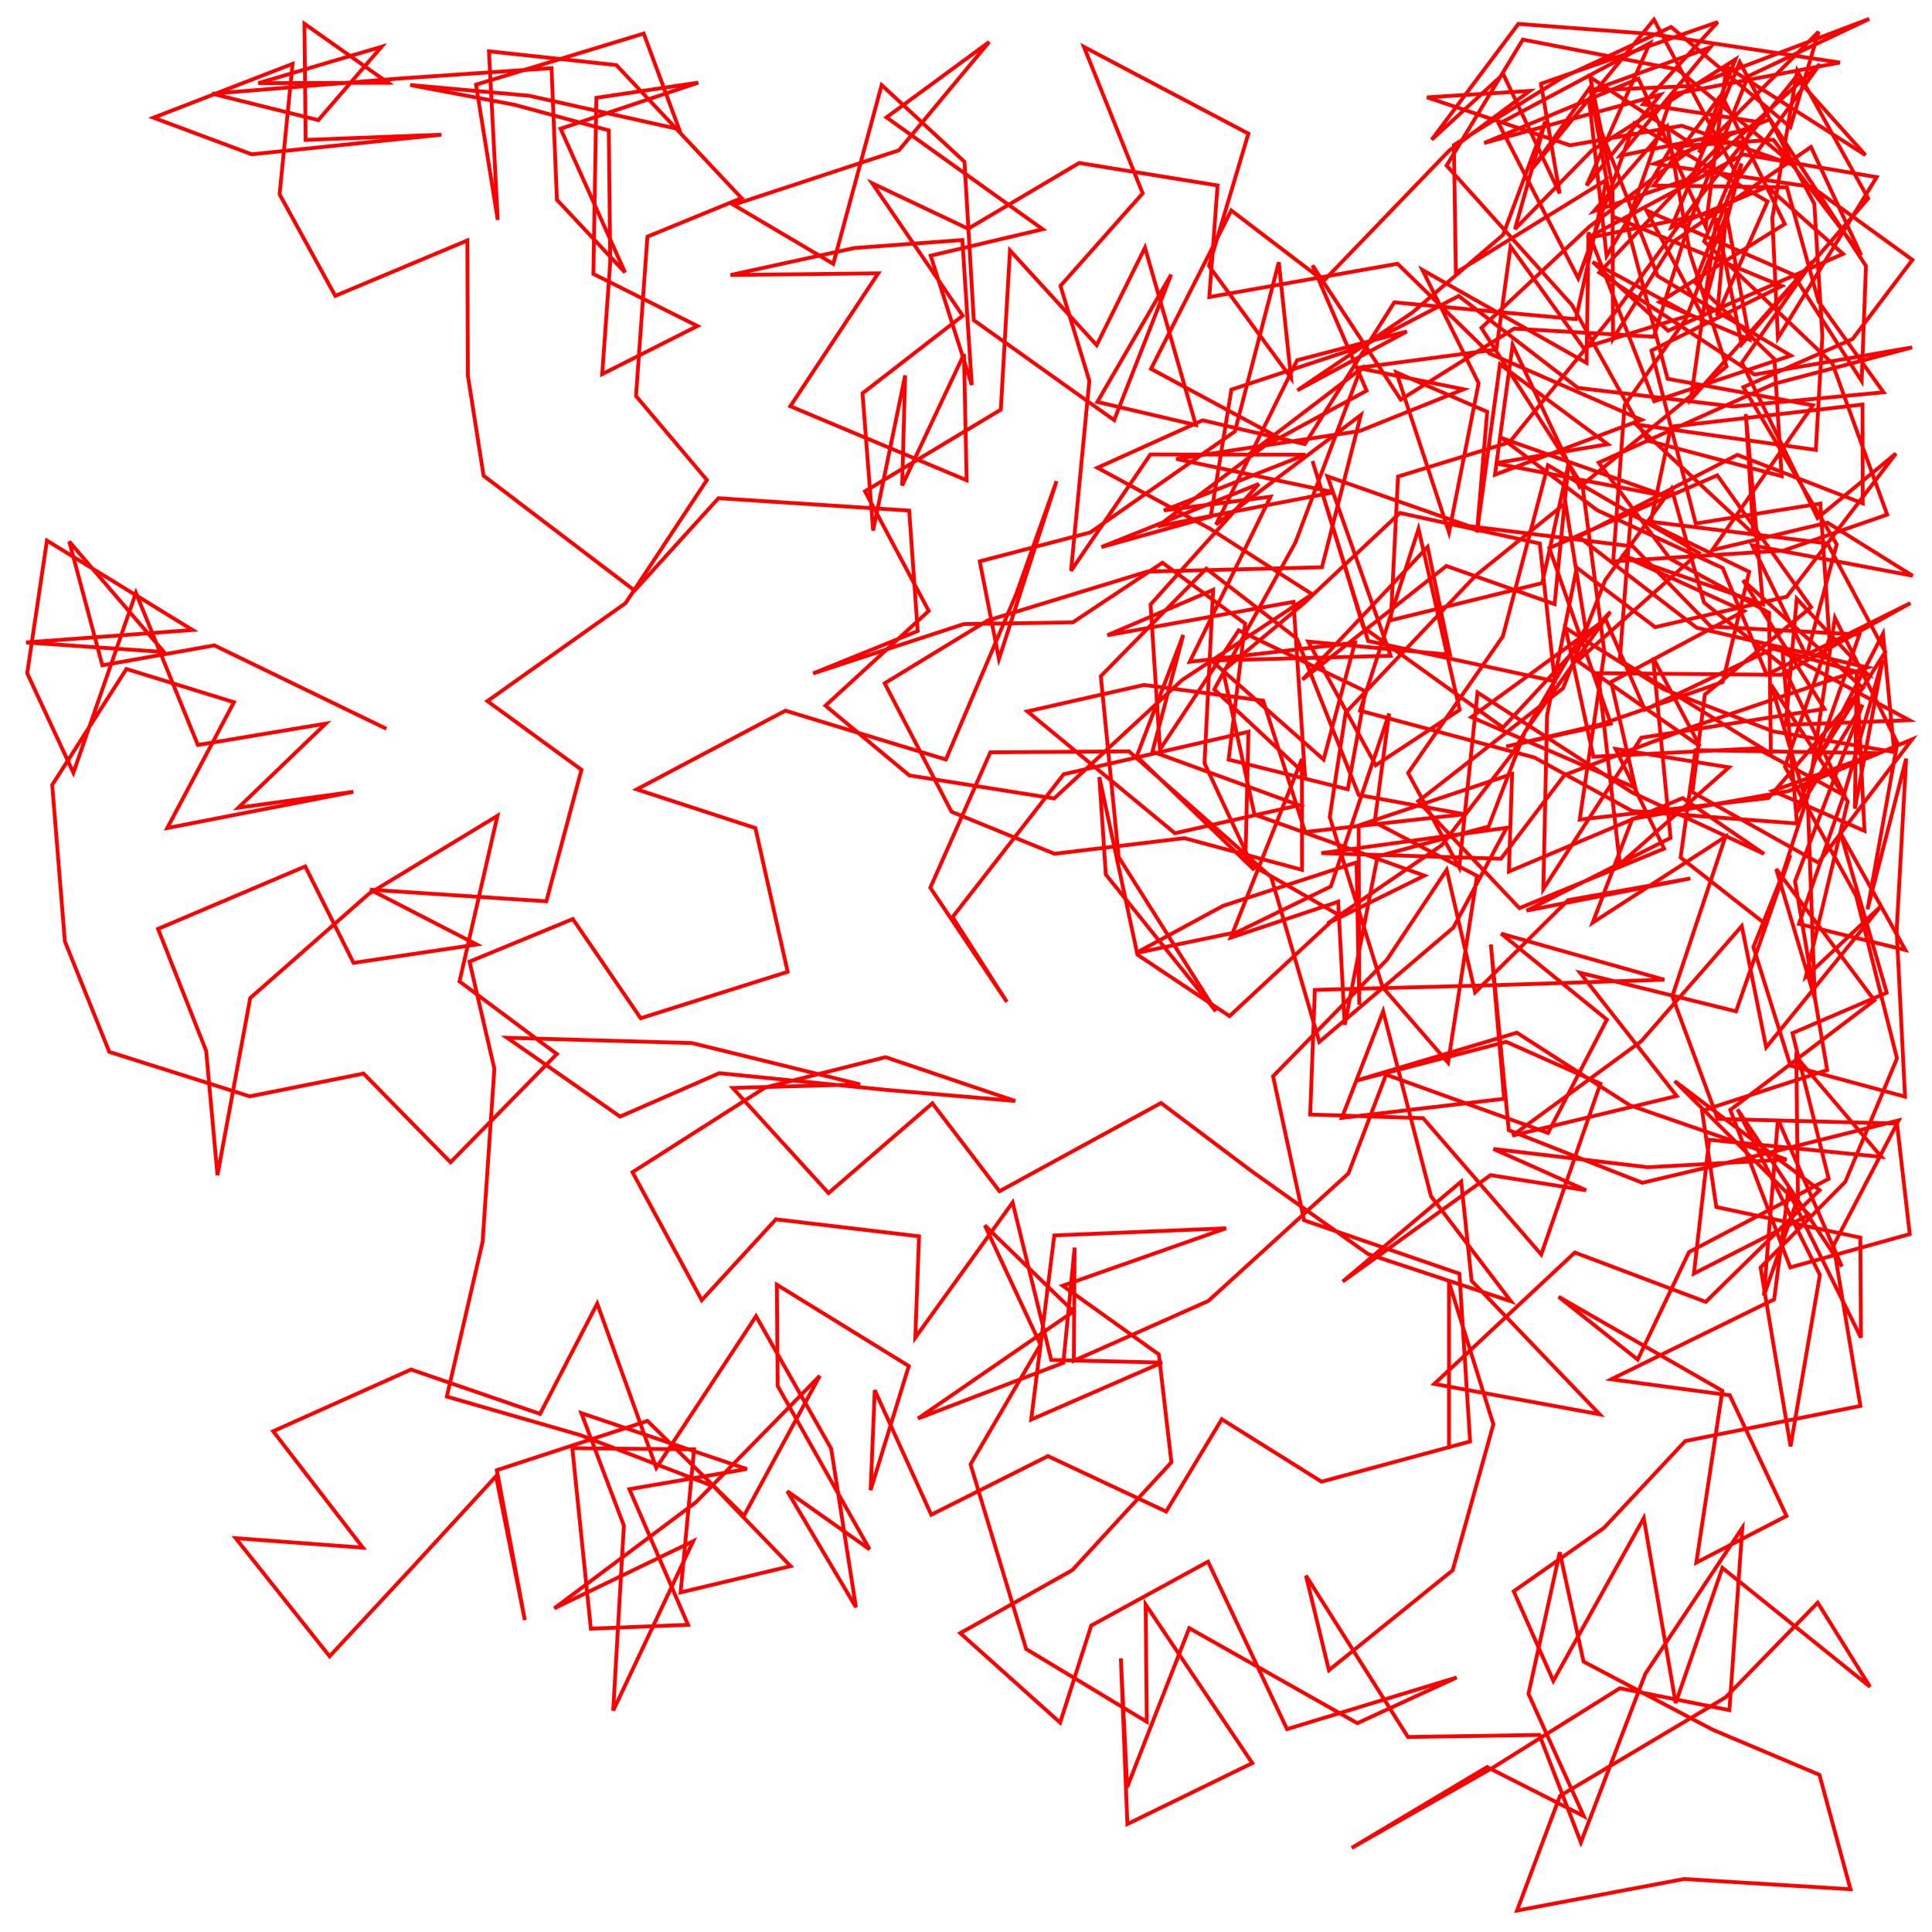
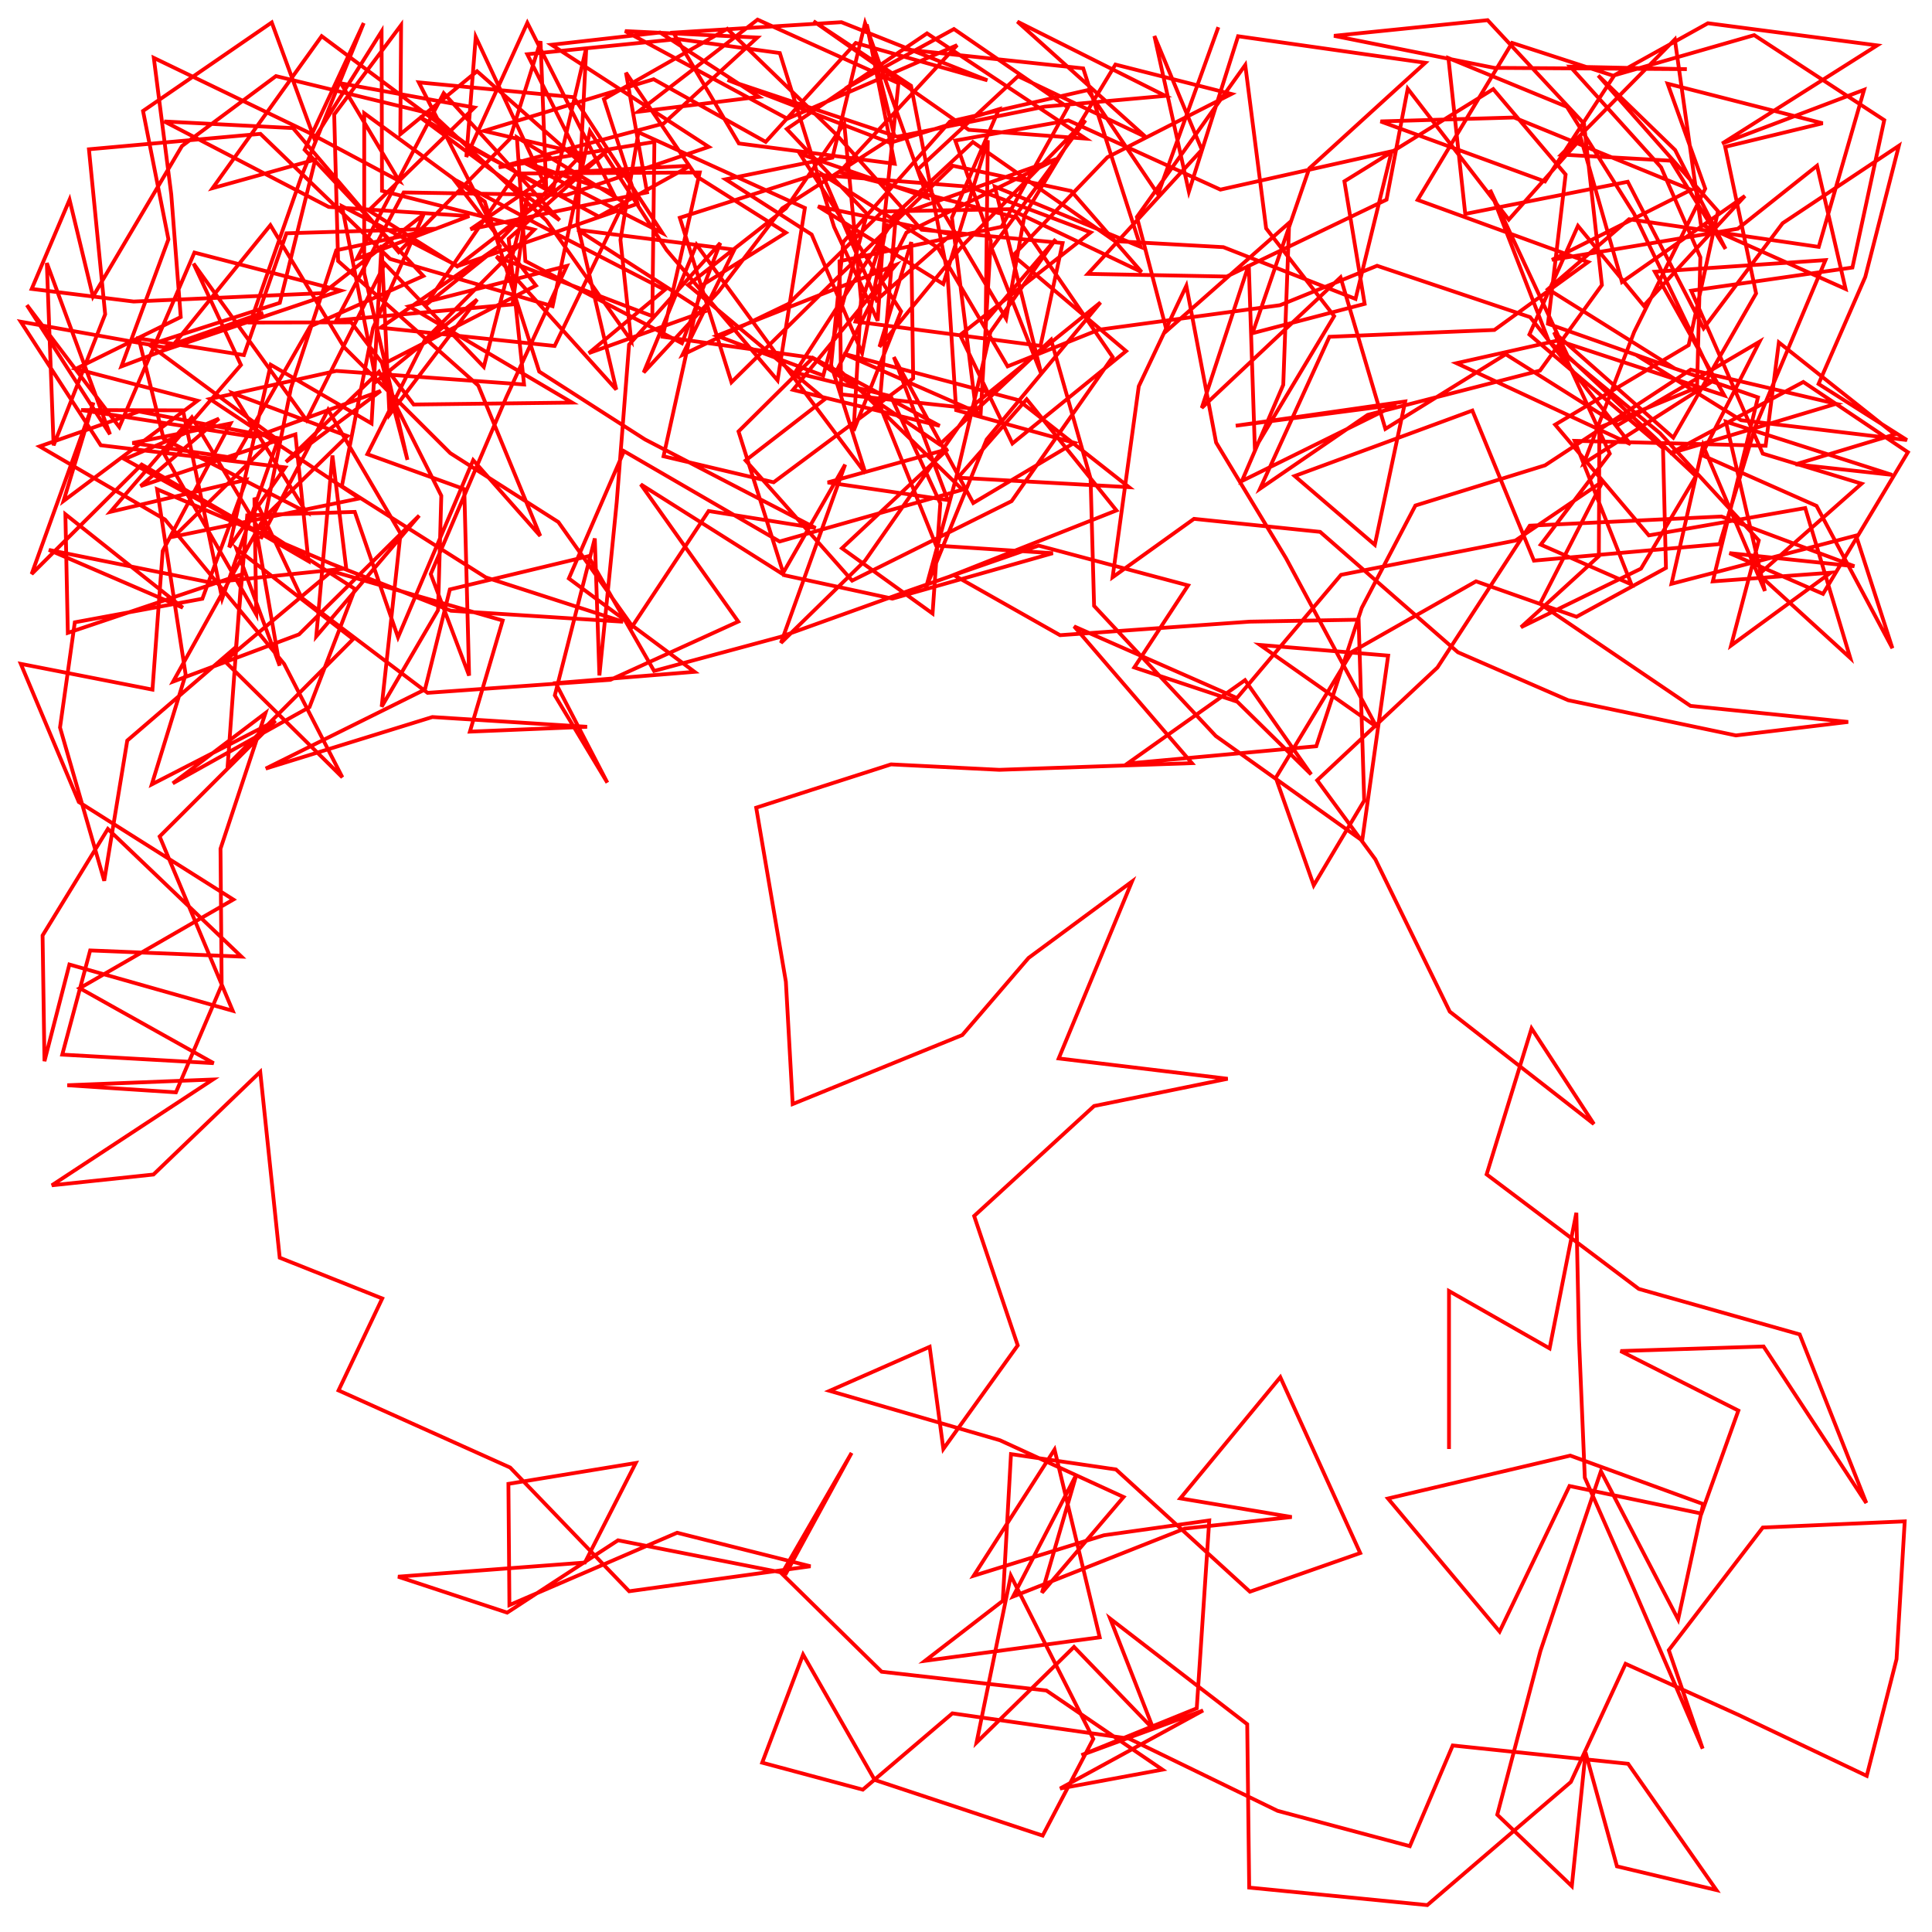
<svg xmlns="http://www.w3.org/2000/svg" width="1024" height="1024">
  <g id="g1" transform="scale(1,1) translate(0,0)">
-     <path fill="none" stroke="#ff0000" stroke-width="2" d="M768 768 768 679.66 791.52 754.92 769.96 832.27 704.36 885.27 692.2 835.12 746.24 920.65 815.93 919.55 837.91 976.52 872.09 887.09 923.48 809.78 916.62 906.41 858.56 894.8 791.01 937.05 716.43 979.44 788.18 936.57 839.41 962.57 810.12 897.76 826.71 822.76 839.31 880.69 907.76 916.78 964.34 940.69 980.81 1001.34 892.48 995.93 804.06 1012.64 826.84 951.84 914.55 899.68 963.43 849.45 991.12 894 912.91 831.02 888.14 902.66 871.24 804.63 823.3 890.9 802.3 843.44 850.04 809.92 893.23 763.8 986.05 745.18 971.8 660.1 1006.35 593.83 937.66 610.99 870.49 626.91 799.69 599.01 790.2 500.6 797.23 582.38 711.2 592.51 733.1 536.03 758.45 633.99 800.84 689.72 725.12 664.67 663.29 620.67 615.38 584.61 529.77 631.39 494.19 584.78 439.13 632.36 388.37 576.63 455.86 574.75 366.79 552.85 268.79 550.04 328.68 591.82 381.28 568.81 470.45 577.73 538.08 583.55 469.38 560.32 405.59 576.4 335.24 621.28 371.94 689.14 411.25 646.27 487.11 655.27 485.14 708.96 536.71 637.34 557.18 720.81 615.92 722.19 546.56 752.41 558.8 654.81 649.85 651.02 563.27 681.47 614.22 717.89 620.87 775.04 568.36 832.21 508.98 865.61 561.9 913.03 578.37 861.59 640.3 827.71 682.15 916.48 772.09 889.1 719.44 913.33 630.33 862.95 597.43 947.22 594.08 878.94 597.54 966.79 663.74 934.5 607.22 850.43 607.83 912.57 543.89 874.03 514.4 776.14 551.48 712.71 522 649.5 568.97 695.1 486.58 751.85 563.61 722.31 569.57 661.28 569.15 721.25 640.42 689.55 714.68 621.98 734.65 569.57 820.5 600.48 851.69 540.41 795.68 494.86 882.13 519.27 791.95 522.18 696.91 524.67 694.43 590.73 754.27 592.64 816.89 664.92 848.25 574.36 798.34 552.2 718.46 572.87 803.99 547.35 863.85 585.82 946.88 614.58 873.54 618.67 791.58 608.97 840.68 630.88 790.05 622.85 711.66 679.25 774.47 626.28 779.99 678.87 847.85 749.6 760.21 733.51 834.7 663.87 904.1 690.02 964.41 630.81 887.64 573.01 958.87 643.88 897.82 675 905.9 604.1 997.2 613.17 952.07 560.18 952.95 634.87 934.91 686.73 942.34 593.26 976.23 671.27 920.93 588.01 964.58 675.75 949.03 766.6 933.14 671.8 978.04 626.41 1005.45 560.98 983.81 474.86 946.02 406.3 969.62 338.4 964.83 266.92 898.76 277.48 875.29 185.82 944.4 151.61 855.01 114.87 842.8 46.27 812.25 89.23 876.64 10.39 921.43 94.3 964.54 34.05 898.36 93.73 844.82 111.94 883.7 67.03 895.66 134.08 915.11 194.26 837.25 258.16 801.71 182.82 792.37 251.61 870.04 222.52 789.39 187.3 740.75 139.8 640.97 157.44 645.33 98.29 572 86.38 513.15 121.23 462.33 97.15 510.26 167.33 457.15 208.48 462.78 281.18 479.75 198.97 478.17 257.32 510.93 187.7 512.34 254.54 418.89 215.32 465.47 144.87 387.22 145.77 452.91 131.45 510.08 127.24 515.07 204.05 493.28 135.53 552.68 121.51 469.87 62.21 524.29 22.24 476.48 79.65 388.79 108.55 441.65 139.83 467.3 45.08 511.19 85.74 516.13 169.71 590.53 222.68 620.75 145.54 581.63 213.04 633.82 225.27 606.87 131.26 581.27 182.93 535.31 132.74 530.45 217.13 458.48 260.41 492.26 323.79 437.53 374.01 482 410.99 558.73 423.2 626.54 360.43 695.52 314.98 641.43 280.28 581.7 247.93 637.42 222.77 691.57 235.38 739 160.26 835.23 169.15 851.48 95.34 771.65 144.54 770.6 76.9 827.96 41.23 885.75 14.3 948.95 67.36 963.88 16.85 900.53 80.73 919.78 31.54 843.61 79.86 802.97 121.4 819.07 64.29 796.68 124.45 748.58 165.66 687.64 206.9 745.67 175.67 687.49 190.97 644.52 277.97 721.28 219.98 700.66 300.67 608.09 302.97 523.51 328.87 468.9 362.16 504.32 430.25 558.91 452.53 627.77 444.24 690.09 461.02 690.03 402.29 652.35 496.96 709.27 477.94 712.73 543.21 730.14 453.91 788.98 438.09 808.2 387.96 853.52 324.29 796.63 385.59 722.62 332.53 695.66 244.37 725.15 339.71 824.05 361.08 816.12 288.09 741.99 271.87 690.95 319.88 648.26 355.53 664.92 431.74 754.98 464.11 703.64 489.45 764.12 448.01 801.52 399.47 840.36 332.99 829.73 266.67 782.41 304.81 713.24 377.73 704.79 433.05 732.78 523.16 767.53 563.25 782.86 464.22 728.58 435.83 736.28 378.19 705.37 469.86 655.95 493.96 602.05 505.16 648.32 480.09 719 457.09 720.45 532.51 720.12 437.54 801.44 410.23 799.75 461.93 891.84 423.01 934.96 452.57 865.01 420 783.11 367.02 773.44 459.75 746.33 409.72 796.55 337.29 820.44 246.58 900.33 293.01 836.11 350.35 900.97 395.47 876.15 348.58 885.44 444.1 809.13 482.67 895.93 465.61 831.12 477.1 781.84 525.99 766.77 461.05 735.1 508.68 674.76 570.45 691.2 646.78 773.52 675.07 779.19 764.02 700.45 785.33 647.58 752.22 618.09 801.14 555.45 771.77 493.58 802.85 463.65 736.86 461.45 789.8 481.69 724.02 411.76 680.92 412.17 734.54 460.89 821.17 417.29 790.38 453.68 851.89 440.54 767.79 400.72 697.61 347.86 778.01 316.55 690.93 286.26 749.39 217.87 725.88 144.8 758.6 192.33 820.3 124.92 815.26 174.7 877.88 218.24 831.08 262.91 782.42 278.19 858.73 263.35 779.22 343.18 753.12 394.31 803.37 434.51 729.23 368.82 796.26 293.83 852.44 367.41 816.88 325.01 906.67 330.67 808.6 308.13 748.98 395.84 778.62 333.6 789.3 364.69 861.19 313.17 863.24 303.34 767.57 367.88 768.19 360.73 844.02 419.03 830.09 378.22 787.78 307.76 760.69 236.84 740.22 255.8 658.15 262.03 566.45 248.87 509.69 303.62 487.1 339.58 539.7 417.49 515.09 400.37 438.89 337.51 418.39 416.3 376.66 501.34 402.56 538.7 314.67 559.99 255.03 529.47 349.27 519.29 297.53 577.9 282.2 654.52 228.67 677.79 138.99 684.29 200.33 640.79 140.95 661.68 70.83 574.52 24.85 605.65 102.48 562.08 151.52 577.38 201.84 567.68 302.53 609.73 240.89 691.91 240.99 616.88 270.55 673.41 263.27 630.59 350.78 718.15 340.67 701.54 402.59 642.09 350.1 737.05 347.59 703.56 252.46 778.68 278.87 865.47 289.62 906.77 332.09 985.53 336.33 952.27 430.71 987.15 373.48 951.41 467.14 968.45 567.16 902.14 588.75 909.69 639.76 986.04 655.95 986.34 708.97 947.82 631.24 940.34 688.71 853.99 731.06 916.83 739.53 946.9 803.5 899.09 828.21 912.89 737.14 826.08 687.31 868.03 720.62 895.21 663.62 969.24 624.81 950.05 547.59 1000.01 526.15 975.57 441.69 1009.88 503.51 953.46 489.69 977.4 421.06 997.86 349.65 983.14 428.61 984.08 356.63 988.22 440.41 939.63 419.21 994.95 399.2 898.65 397.62 890.76 454.5 936.14 490.07 958.41 421.23 972.57 327.48 1005.64 393.75 989.84 481.93 1010.31 402.11 1005.27 493.04 1009.7 581.24 948.98 564.81 929.34 501.96 948.95 453.16 920.15 536.03 837.48 515.59 888.69 580.92 801.59 601.9 869.91 551.89 923.18 490.83 936.12 555.11 996.94 480.3 957.14 517.69 979.34 424.8 938.72 362.97 958.28 427.9 961.88 529.24 941.45 460.64 993.47 530.2 917.09 588.28 948.89 671.76 1012.21 654.11 1005.44 595.5 910.42 593.05 886.35 527.99 914.46 443.55 844.15 489.03 865.15 434.06 947.83 419.33 1013.45 391.87 963.78 457.23 897.01 419.83 903.62 368.12 959.94 321.79 910.21 251.94 821.18 290.49 853.77 383.52 798.35 395.66 848.34 383.97 913.06 361.5 927.12 303.07 864.42 272.67 858.5 349.83 938.6 399.47 937.65 324.79 885.09 296.1 847.34 245.23 940.17 203.48 1013.44 184.14 929.94 198.52 847.68 144.45 917.61 70.45 858.71 82.58 906.42 25.13 843.73 47.92 896.75 45.57 990.72 10.03 926.55 40.43 894.82 119.63 876.58 178.5 802.51 174.17 742.44 211.81 695.65 140.66 724.35 207.08 661.64 241.06 721.12 195.66 686.65 287.42 643.57 365.39 691.59 410.21 685.58 319.02 586.97 336.69 642.99 312.67 638.42 404.53 664.79 461.1 602.49 400.86 627.14 336.56 610.83 398.37 688.58 426.78 622.77 441.64 544.56 377.06 606.37 363.04 669.5 371.34 691.76 441 776.17 431.56 720.15 421.37 687.33 338.41 639.35 301.4 583.46 358.42 592.93 454.3 644.42 535.95 586.12 463.53 582.67 411.86 602.89 506.03 651.7 538.56 709.45 484.85 660.1 456.59 661.71 387.87 563.78 410.37 504.9 486.1 533.67 531.03 493.08 470.51 524.9 398.76 598.41 398.24 673.77 464.89 699.25 552.24 770.3 491.67 798.53 438.78 700.37 452.19 795.54 455.14 829.25 410.77 896.48 385.45 989.79 353.79 899.31 332.72 836.69 284.49 920.87 241.08 987.3 266.79 987.17 214.43 885.66 226.14 874.95 276.54 968.57 288 999.24 345.52 963.83 401.59 998.04 335.89 1003.97 398.59 939.93 387.67 881.8 365.31 829.77 332.85 844.5 401.07 931.18 396.64 977.53 421.55 944.91 352.69 903.17 319.36 885.95 258.94 850.72 307.61 828.5 364.77 751.69 424.69 805.34 481.34 882.01 449.81 856.31 396.96 916.4 406.71 858.57 458.01 847.05 356.81 944.08 357.66 1012.61 319.63 936.37 357.6 913.08 301.05 846.57 270.43 795.88 232.16 882.93 262.97 792.37 245.54 852.14 235.46 795.01 193.1 782.82 282.28 788.25 218.23 740.1 197.37 768.02 282.19 783.71 203.09 753.94 143.09 840.92 192.35 841.96 123.19 876.77 212.69 949.18 188.49 878.59 146.27 842.33 53.4 851.54 135.6 886.03 77.68 939.96 74.11 986.49 135.28 959.85 77.91 887.18 127.95 854.93 179.57 854.64 98.25 842.83 40.94 898.6 77.54 842.57 119.99 785.17 173.81 838.76 257.38 850.37 345.74 837.27 434.4 937.31 422.99 987.37 364.65 923.83 307.55 967 375.74 869.89 391.04 818 471.22 819.98 379.14 835.72 300.88 877.26 332.4 947.04 316.28 1004.89 240.37 963.35 274.55 923.25 192.21 960.81 138.46 896.18 211.81 909.82 115.57 923.08 182.45 990.18 105.19 952.55 37.47 939.37 115.61 942.34 179.15 994.68 93.89 924.01 81.87 840.98 126.27 915.07 111.23 910.11 167.31 936.84 106.8 866.25 65.36 836.51 147.54 794.43 65.65 874.43 22.9 840.92 98.33 880 50.22 786.63 75.81 868.42 41.71 904.05 120.14 915.07 35.27 988.76 82.21 951.77 40.98 897.81 108.43 856.45 164.98 800.06 234.42 740.99 252.59 737.16 328.76 817.4 309.04 831.33 246.01 823.97 320.21 766.61 299.98 690.38 360.18 756.66 289.91 768.53 347.02 693.39 340.05 729.16 405.61 773.65 376.25 751.85 280.33 720.86 376.68 813.27 401.5 865.14 429.88 952.44 436.46 944.79 345.5 1012.01 381.74 946.48 384.21 952.31 317.33 990.17 357.7 939.73 343.79 871.84 376.18 850.99 328.19 779.85 380.08 866.76 417.54 853.93 361.45 924.34 323.86 859.2 294.14 934.43 320.27 925.32 219.45 929.31 282.93 867.09 224.98 962.43 238.46 965.89 178.19 961.63 108.07 922.12 32.95 885.86 120.48 936.7 98.96 976.87 134.58 884.11 175.3 844.13 138.85 896.01 166.97 839.25 184.31 800.64 130.61 793.12 185.23 719.63 195 775.79 206.33 720.6 228.48 623.43 243.23 706.97 260.94 613.7 278.9 676.77 231.45 610.07 195.49 652.6 111.54 701.57 148.87 768.07 79.88 810.78 48.19 756.38 51.6 832.17 77.02 891.39 66.64 950.96 87.6 889.21 36.86 807.15 20.99 766.74 87.77 833.24 161.75 873.23 233.54 944.31 252.36 940.48 190.35 898.34 149.6 923.05 86.67 902.18 166.95 872.59 111.51 950.44 145.53 986.72 201.95 989 140.98 938.21 63.25 876.89 86.79 960.28 99.06 1013.62 137.73 981.91 179.71 924.04 205.2 973.49 288.54 957.52 347.86 928.71 289.05 1013.72 305.15 968.64 277.03 907.51 291.58 960.88 214.8 883.86 200.77 862.3 119.12 886.51 49.93 975.19 33.15 875.2 18.01 804.76 12.67 758.85 74.02 796.77 39.3 826.65 102.5 816.76 44.39 910.41 11.72 870.94 55.24 929.92 64.33 903.25 127.93 971.19 192.62 1000.25 272.79 945.37 291.81 855.01 297.56 861.07 214.8 893.39 169.3 915.08 113.6 927.26 180.01 879.61 160.09 945.97 118.72 912.4 50.17 876.44 98.32 947.09 99.3 963.93 159.94 998.32 207.94 918.69 215.44 836.34 205.58 773.17 156.88 721.81 183.64 652.66 206.5 641.72 273.8 583.81 289.95 667.23 256.5 609.83 320.39 614.82 397.24 656.54 334.1 723.74 366.39 714.35 418.33 651.2 402.6 659.96 330.52 616.15 298.27 568.61 329.88 510.91 330.76 430.97 356.95 486.4 334.47 481.9 270.63 380.82 264.06 336.37 313.01 256.31 252.13 248 199.18 247.71 127.44 177.71 156.82 148.18 102.97 155.08 33.85 81.38 62.38 133.43 81.79 233.93 71.4 162.01 74.17 161.35 12.59 205.71 43.88 136.94 44.07 202.22 24.79 168.74 63.67 112.5 49.66 211.38 41.65 292.32 36.12 295.19 105.9 331.27 144.4 297.12 68.22 370.11 43.8 316.1 51.86 314.51 145.18 369.67 172.8 319.18 198.3 323.45 138.95 322.66 69.11 272.7 55.53 217.42 45.06 280.34 50.72 359.98 68.49 341.19 17.79 252.3 44.88 263.82 116.55 259.16 27.18 326.7 34.5 393.03 105 343.15 125.43 337.1 209.9 374.68 254.41 331.54 319.71 258.35 371.6 308.19 407.99 289.58 477.72 196.21 471.55 252.71 500.63 187.39 510.35 161.79 459.22 83.78 492.33 109.28 557.01 115.26 622.85 132.62 529 195.56 473.71 263.67 432.4 243.55 520.17 295.14 558.65 238.8 616.04 192.71 569.02 132.43 581.1 57.92 557.51 34.39 498.95 27.67 416.05 67.02 354.57 124 372.18 88.66 438.89 187.29 419.68 126.34 428.11 172.63 383.55 104.9 394.87 72.05 314.23 38.9 409.57 14.42 356.84 24.89 286.53 102.05 333.91 13.84 340.51 86.9 345.56 36.71 287.03 54.25 352.64 113.63 342.07 204.79 386.27" />
+     <path fill="none" stroke="#ff0000" stroke-width="2" d="M768 768 768 684.27 821.33 714.68 835.5 642.8 836.91 709.87 839.98 783.18 865.94 842.12 902.45 926.82 884.49 874.61 934.31 809.62 1009.54 806.35 1005.2 879.4 989.41 941.25 921.35 908.89 861.58 881.85 832.58 944.5 756.49 1009.74 662.1 1000.45 661.05 913.86 588.43 857.93 611.4 916.59 569.26 872.9 517.6 923.55 535.75 835.14 579.48 921.63 552.63 972.92 463.59 943.39 425.65 876.95 403.98 934.25 457.31 948.55 504.79 908.11 598.46 921.52 677.14 959.78 747.24 978.51 769.97 925.14 862.93 934.84 909.73 1001.76 857.02 989.2 840.38 928.85 833.1 999.69 793.58 961.83 816.45 875.08 848.52 779.77 889.44 858.31 902.72 797.18 832.29 771.5 735.66 794.24 794.82 864.75 831.86 787.62 901.8 802.22 921.37 747.64 858.89 716.08 934.73 713.66 989.18 796.62 953.87 707.26 868.59 683.15 787.94 622.45 811.76 545.09 844.79 595.75 768.41 536.18 728.96 455.45 698.13 413.58 761.88 353.79 810.79 278.62 912.4 273.77 982.86 300.11 916.62 293.17 966.24 314.76 1011.24 239.68 955.8 202.45 885.03 240.39 973.17 214.03 896.12 195.92 818.9 246.64 750.19 267.94 721.77 322.16 697.65 395.53 597.56 404.7 659.89 360.5 694.94 410.44 655.79 371.93 601.21 353.76 629.72 310.28 550.51 289.18 482.76 312.73 413.62 337.57 346.68 355.62 311.84 294.8 238.43 312.42 225.24 365.45 140.84 407.36 229.15 380.05 311.18 385.22 249.06 387.78 266.43 328.88 175.82 302.74 119.06 350.36 181.46 411.99 150.62 351.91 87.43 275.34 21.03 236.6 73.7 218.09 147.69 232.27 117.74 317.26 96.99 217.5 42.99 217.33 134.91 231.66 201.8 207.2 151.54 244.82 200.88 197.06 233.9 262.74 232.17 323.42 202.29 374.57 212.29 282.77 173.91 217.19 138.18 285.57 154.25 205.51 178.23 132.67 231.3 121.24 151.81 123.65 129.27 188.2 73.51 179.35 86.73 232.56 162.25 271.4 123.19 208.34 184.1 231.1 140.14 274.16 91.76 361.26 158.48 336.24 222.2 273.25 167.62 337.3 176.2 241.42 183.51 301.3 111.58 308.76 25.89 291.46 96.9 322.07 34.66 272.57 35.95 335.43 128.03 304.44 120.7 405.4 187.15 338.73 125.29 290.77 148.22 352.85 135.96 281.84 66.04 243.36 116.07 221.88 74.47 257.63 156.57 230.24 163.48 297.43 75.1 246.22 16.77 304.25 49.54 213.3 33.68 265.52 104.69 212.38 40.21 195.49 95.8 168.04 90.77 103.04 81.52 30.68 163.09 70 211.57 95.89 180.71 44.18 251.47 57 195.41 111.56 242.36 141.23 322.43 79.36 269.59 126.54 277.76 203.79 178.27 196.58 111.25 211.48 190.55 264.18 92.23 284.39 145.57 231.9 79.13 182.76 148.3 160.52 167.1 84.58 112.68 99.72 170.49 19.16 249.9 78.4 317.4 114.81 365.96 87.81 293.05 91.65 249.4 121.5 342.96 101.96 331.77 38.53 369.11 93.41 416.52 123.32 371.71 151.45 351.69 241.83 410.05 255.62 484 200.56 482.98 128.29 466.14 183.8 510.45 129.92 575.33 63.78 525.55 131.52 551.94 198.25 527.27 98.9 604.54 130.83 574.13 36.24 478.82 26.08 417.01 68.37 459.52 113.33 436.34 199.06 379.93 177.97 474.78 140.43 420.32 206.62 498.06 225.7 430.82 189.65 391.43 228.68 415.12 303.59 447.95 246.23 413.93 340.75 458.5 297.16 516.12 214.63 583.29 160.3 522.95 232.92 490.72 311.74 506.76 253.28 524.97 175.93 559.55 126.77 522.44 170.15 523.55 74.36 499.95 150.53 433.56 109.38 504.26 124.19 464.59 159.09 435.9 92.51 497.01 131.19 534.06 194.18 582.37 174.77 678.42 161.77 729.89 140.86 811 168.09 864.21 235.4 771.99 192.49 825.74 180.45 913.95 209.6 877.1 144.01 967.54 137.87 930.47 225.86 911.42 288.39 813.02 297.14 780.38 217.61 686.22 252.29 728.69 288.76 744.78 212.79 654.96 225.65 739.99 214.52 658.23 254.96 680.15 203.97 683.28 118.09 618.37 175.35 602.57 115 660.01 34.46 671.08 121.05 707.13 167.55 665.1 237.72 661.88 140.27 636.96 216.19 710.52 147 734.28 227.32 798.07 187.77 857.62 225.25 932.58 181.11 901.9 241.15 962.8 268.13 1003.02 343.58 983.75 283.85 885.92 309.44 902.64 236.04 935.43 313.23 914.75 223.48 1002.82 251.69 951.71 246.1 1004.28 230.24 942.83 181.48 935.82 236.26 834.6 233.65 864.67 309.74 816.63 288.67 853.21 240.46 823.67 176.14 886.87 231.96 930.76 155.54 914.37 77.83 966.06 65.32 883.88 44.36 903.81 100 866.13 175.98 839.46 245.56 908.5 201.51 866.09 113.28 830.5 56.61 767.69 30.77 776.61 113.38 862.74 96.34 902.94 174.03 944.83 118.31 1006.44 77.27 988.63 146.78 963.87 203.5 1010.72 233.23 922.77 222.71 867.47 188.33 931.76 210.61 907.82 308.15 970.3 303.55 917.51 342.14 932.19 286.43 879.85 229.62 820.91 180.92 789.75 100.6 830.91 188.69 898.89 252.35 869.76 301.4 806.15 332.44 847.42 294.79 847.69 226.6 899.47 205.42 901.23 136.36 880.4 88.66 832.26 35.33 894.05 36.65 791.96 35.97 707.04 18.99 788.47 10.69 839.56 65.51 849.04 151.07 816.23 196.43 724.9 219.89 667.86 259.01 704.62 178.5 792.06 174.89 841.72 138.89 751.38 105.96 801.44 22.73 854.98 40.1 929.78 18.62 998.69 63.66 981.82 141.8 896.38 154.08 934.3 240.43 986.67 256.36 932.17 304.49 980.67 348.72 956.81 269.28 873.93 283.76 824.26 225.1 895.02 182.95 910.58 111.94 847.09 40.01 887.86 79.53 914.57 131.93 885.58 85.17 827.52 81.93 887.7 20.91 901.49 118.84 978.2 153.16 963.08 87.85 921.08 121.25 822.56 137.73 896.34 100.59 802.52 62.28 731.7 64.35 818.86 96.18 855.66 39.88 905.24 12.32 994.93 24.05 912.76 76.09 988 47.61 963.97 130.85 863.41 116.2 820.49 153.24 887.82 195.41 820.45 171.6 829.81 92.49 791.45 47.23 712.56 96.1 723.29 161.06 663.86 176.6 693.93 89.27 755.43 33.28 656.21 19.21 630.12 101.6 611.86 19.08 637 79.41 576.58 145.16 650.17 146.57 734.89 105.82 746.13 47 799.68 116.41 837.92 73.43 859.69 149.48 924.85 103.85 871.22 162.04 836.34 119.73 810.61 177.3 881.43 237.53 882.99 301.01 835.6 326.9 782.33 308.12 716.54 345.5 676.2 412.23 696.3 469.23 723.06 424.35 720.09 328.45 662.35 329.49 561.84 336.66 505.43 304.74 591.74 270.54 544.16 211.61 507.71 253.17 598.39 258.21 539.77 212.07 446.91 187.4 519.76 219.38 525.14 127.69 506.32 74.52 566.27 63.82 646.84 100.5 737.59 80.19 718.46 158.42 648.43 131 590.9 127.79 515.65 75.28 473.11 115.01 560.64 84.05 480.42 123.3 444.09 195.25 510.12 259.55 413.22 287.01 330.73 239.11 301.5 306.6 368.12 356.08 294.54 362.07 321.91 414.82 294.07 368.56 315.26 285.38 317.7 358 326.87 266.21 333.42 182.66 381.76 128.79 361.44 181.91 278.45 138.35 273.97 72.79 330.7 107.27 293.97 183.36 201.74 173.67 265.6 129.67 225.34 161.95 273.48 91.95 370.87 91.41 351.21 178.48 430.59 189.63 498.06 235.59 557.09 180.07 578.03 253.68 579.89 321.13 644.4 390.1 721.99 445.5 735.75 347.49 667.83 341.83 729.6 385.23 681.58 295.8 644.56 234.56 628.79 151.47 603.57 204.74 589.7 305.96 632.85 275 699.69 281.9 772.72 345.71 831.16 371.13 920.08 389.79 979.57 382.64 895.98 374.13 816.25 320.03 849.49 255.11 803.19 286.52 710.77 304.67 655.61 369.97 569.3 331.99 631.74 404.48 529.67 408.02 472.26 405.14 400.8 428.09 416.53 520.32 420.14 585.17 510.04 548.59 545.15 507.73 599.96 467.24 561.13 560.99 650.69 571.77 579.88 586.21 516.32 644.5 539.42 713.08 500 767.96 492.74 713.85 439.7 737.18 529.97 763.36 595.52 793.44 552.26 844.18 570.54 781.48 536.94 846.21 627.93 810.18 684.64 804.06 625.59 794.17 678.59 729.95 720.94 823.15 662.48 843.63 591.48 778.84 535.84 770.71 531.5 848.47 490.29 880.26 582.87 867.81 558.93 768.3 516.08 835.18 585.12 813.72 640.93 805.88 634.3 905.45 573.17 930.26 637.67 906.58 561.87 947.96 616.12 937.94 554.59 896 467.27 886.05 414.38 834.06 451.37 770.06 416.63 833.91 327.57 816.4 268.81 854.72 210.98 835.67 310.01 828.19 336.94 775.43 269.47 786.47 270 850.73 358.88 812.39 429.58 830.16 333.47 843.4 270.4 777.83 179.43 736.95 202.59 688.21 148.26 666.61 137.93 568.11 81.34 622.52 27.49 628.23 112.83 572.17 35.67 575.2 93.25 578.96 117.48 522.17 116.87 449.85 140.7 377.95 91.56 415.2 164.04 374.79 188.16 312.19 136.22 278.8 101.7 221.18 58.53 271.28 130.61 254.27 107.25 317.36 39.65 329.84 31.81 385.6 55.24 466.82 67.45 392.52 125.1 342.92 131.04 273.17 188.04 271.32 210.96 337.78 250.79 243.89 286.34 284.06 253.51 204.37 179.2 138.33 177.13 60.67 212.59 13.31 212.18 71.15 252.84 37.76 308.6 86.93 279.47 28.75 359.31 20.7 413.32 28.12 442.1 120.3 465.19 170.02 468.81 114.79 476.2 44.09 401.53 10.4 338.26 59.24 402.21 51.33 349.85 17.22 292.31 23.73 375.65 77.85 300.08 103.42 213.96 102 178.23 169.8 271.64 161.34 279.69 103.76 256.43 194.45 203.98 139.82 162.43 222.67 102.58 139.7 127.71 193.43 87.01 240.65 135.81 325.66 134.85 263.81 159.82 316.77 226.63 367.22 323.51 360.32 391.29 329.45 339.62 256.72 415.87 304.92 472.99 317.29 558.03 293.2 496.16 289.17 466.19 214.53 474.78 114.91 421.35 197.47 472.14 210.01 498.38 266.76 494.27 325.17 446.26 290.58 502.38 238.04 438.69 255.71 502.32 265.03 473.75 189.25 515.84 266.61 569.41 234.69 506.78 217.39 502.18 144.87 482.86 45.44 431.13 11.2 513.48 68.82 575.38 73.46 491.35 17.69 448.01 46.98 505.61 15.39 565.99 56.89 530.84 120.21 444.96 138.46 445.83 209.01 517.2 216.77 504.53 115.3 529.47 57.88 471.78 75.71 385.59 42.39 475.57 72.47 553.7 56.52 617.69 50.81 539.23 11.45 607.3 72.63 539.6 40.38 486.45 89.8 533.27 168.91 543.05 113.92 591.2 34.22 652.7 49.81 586.93 83.37 537 135.4 596.85 186.09 536.6 235.05 508.87 177.56 578.09 123.18 513.88 98.98 432.01 92.51 360.31 115.42 387.69 202.6 445.67 145.38 505.12 87.87 567.74 101.22 605.07 144.16 535.19 110.86 467.72 112.07 417.85 161.08 361.72 188.09 389.22 132.32 306.14 121.81 373.4 165.11 312.07 187.17 352.36 153.61 285.53 119.12 240.34 94.87 284.06 151.36 202.67 193.22 215.95 243.75 193.03 144.7 193.05 60.01 256.93 106.85 285.79 196.94 341.84 232.9 432.29 279.86 375.59 270.86 335.15 331.94 295.94 276.7 238.66 240.18 182.31 183.96 143.32 119.35 90.47 184.49 180.57 154.04 103.05 133.86 63.24 226.35 14.25 161.7 58.31 230.21 24.82 139.41 28.41 236.04 55.74 166.57 47.14 79.12 138.03 70.95 206.76 137.25 292.89 162.29 312.67 69.52 353.33 132.55 412.12 201.58 426.61 110.22 338.39 70.1 328.85 127.11 334.53 180.49 289.61 116.86 229.13 60.44 146.27 40.33 96.45 77.39 49.27 157.19 36.86 105.85 16.8 153.13 70.83 159.82 171.2 155.36 224.5 113.68 197.71 173.89 181.19 257.7 257.48 306.02 330.23 329.52 238.98 323.7 175.56 298.8 83.27 259.31 98.39 357.53 80.45 415.74 145.99 382.04 84.61 443.35 123.34 535.73 36.78 511.21 23.57 562.45 22.57 495.82 57.17 439.36 127.94 507.02 47.79 503.75 33 558.97 113.24 563.5 42.26 523.76 123.67 476.78 41.77 425.08 11.02 351.86 80.81 365.51 86.23 292.03 122.15 224.45 70.17 234.79 124.43 242.77 164.38 173.02 224.39 146.26 161.46 79.38 192.77 12.21 159.95 93.02 132.66 170.95 186.14 170.85 219.24 214.4 303.22 213.38 216.84 162.37 300.43 140.96 268.35 210.56 228.3 304.26 248.63 358.08 246.08 259.25 194.7 240.71 225.11 180.33 283.15 121.74 202.47 101.14 202.25 16.65 166.59 73.44 144.03 11.9 75.81 58.81 89.27 126.83 64.35 194.21 139.51 165.75 87 184.08 11 170.51 53.41 236 151.18 247.73 121.48 290.09 143.49 193.32 196.93 224.44 202.24 129.74 206.41 219.82 252.91 158.7 199.37 202.25 181.27 109.29 242.73 141 338.01 107.97 320.09 52.53 385.49 15.29 443.32 71.35 488.48 121.75 563.2 128.82 551.49 183.31 453.42 170.43 470.05 118.36 456.95 187.15 430.19 124.3 384.6 95.04 441.21 83.55 458.5 12.24 491.57 104.8 423.98 81.53 477.59 165 452.43 228.35 456.38 158.76 447.46 65.47 416.55 110.4 364.68 151.07 437.16 211.59 395.19 244.06 451.65 307.74 536.18 265.61 589.73 189.23 539.07 115.41 444.95 91.19 507.29 23.93 417.35 62.93 331.27 16.47 401.41 19.89 351.75 65.46 264.32 88.7 346.84 75.19 345.74 167.55 263.08 136 326.64 206.47 306.04 118.66 310.74 25.28 292.74 102.31 222.21 61.82 296.61 116.75 235.16 49.38 189.15 137.16 248.71 114.52 174.24 109.69 87.09 64.38 155.31 67.89 211.29 133.63 270.23 73.65 286.49 21.83 289.48 99.39 252.15 19.59 247.16 83.17 279.5 12.11 324.8 101.9 275.57 85.14 351.07 123.5 304.08 51.5 221.97 43.66 264.79 127.55 308.63 81.52 256.51 69.41 346.46 42 405.85 75.2 453.57 22.77 523.36 42.57 445.98 11.76 356.84 17.29 391.62 76.03 474.19 86.79 459.39 12.92 474.04 72.18 414.58 110.43 380.82 154.63 341.16 197.42 369.16 129.69 415.94 193.76 458.76 250.95 440.51 193.41 446.98 128.24 503.52 64.39 576.5 47.75 613.77 102.95 645.75 14.39" />
  </g>
</svg>
